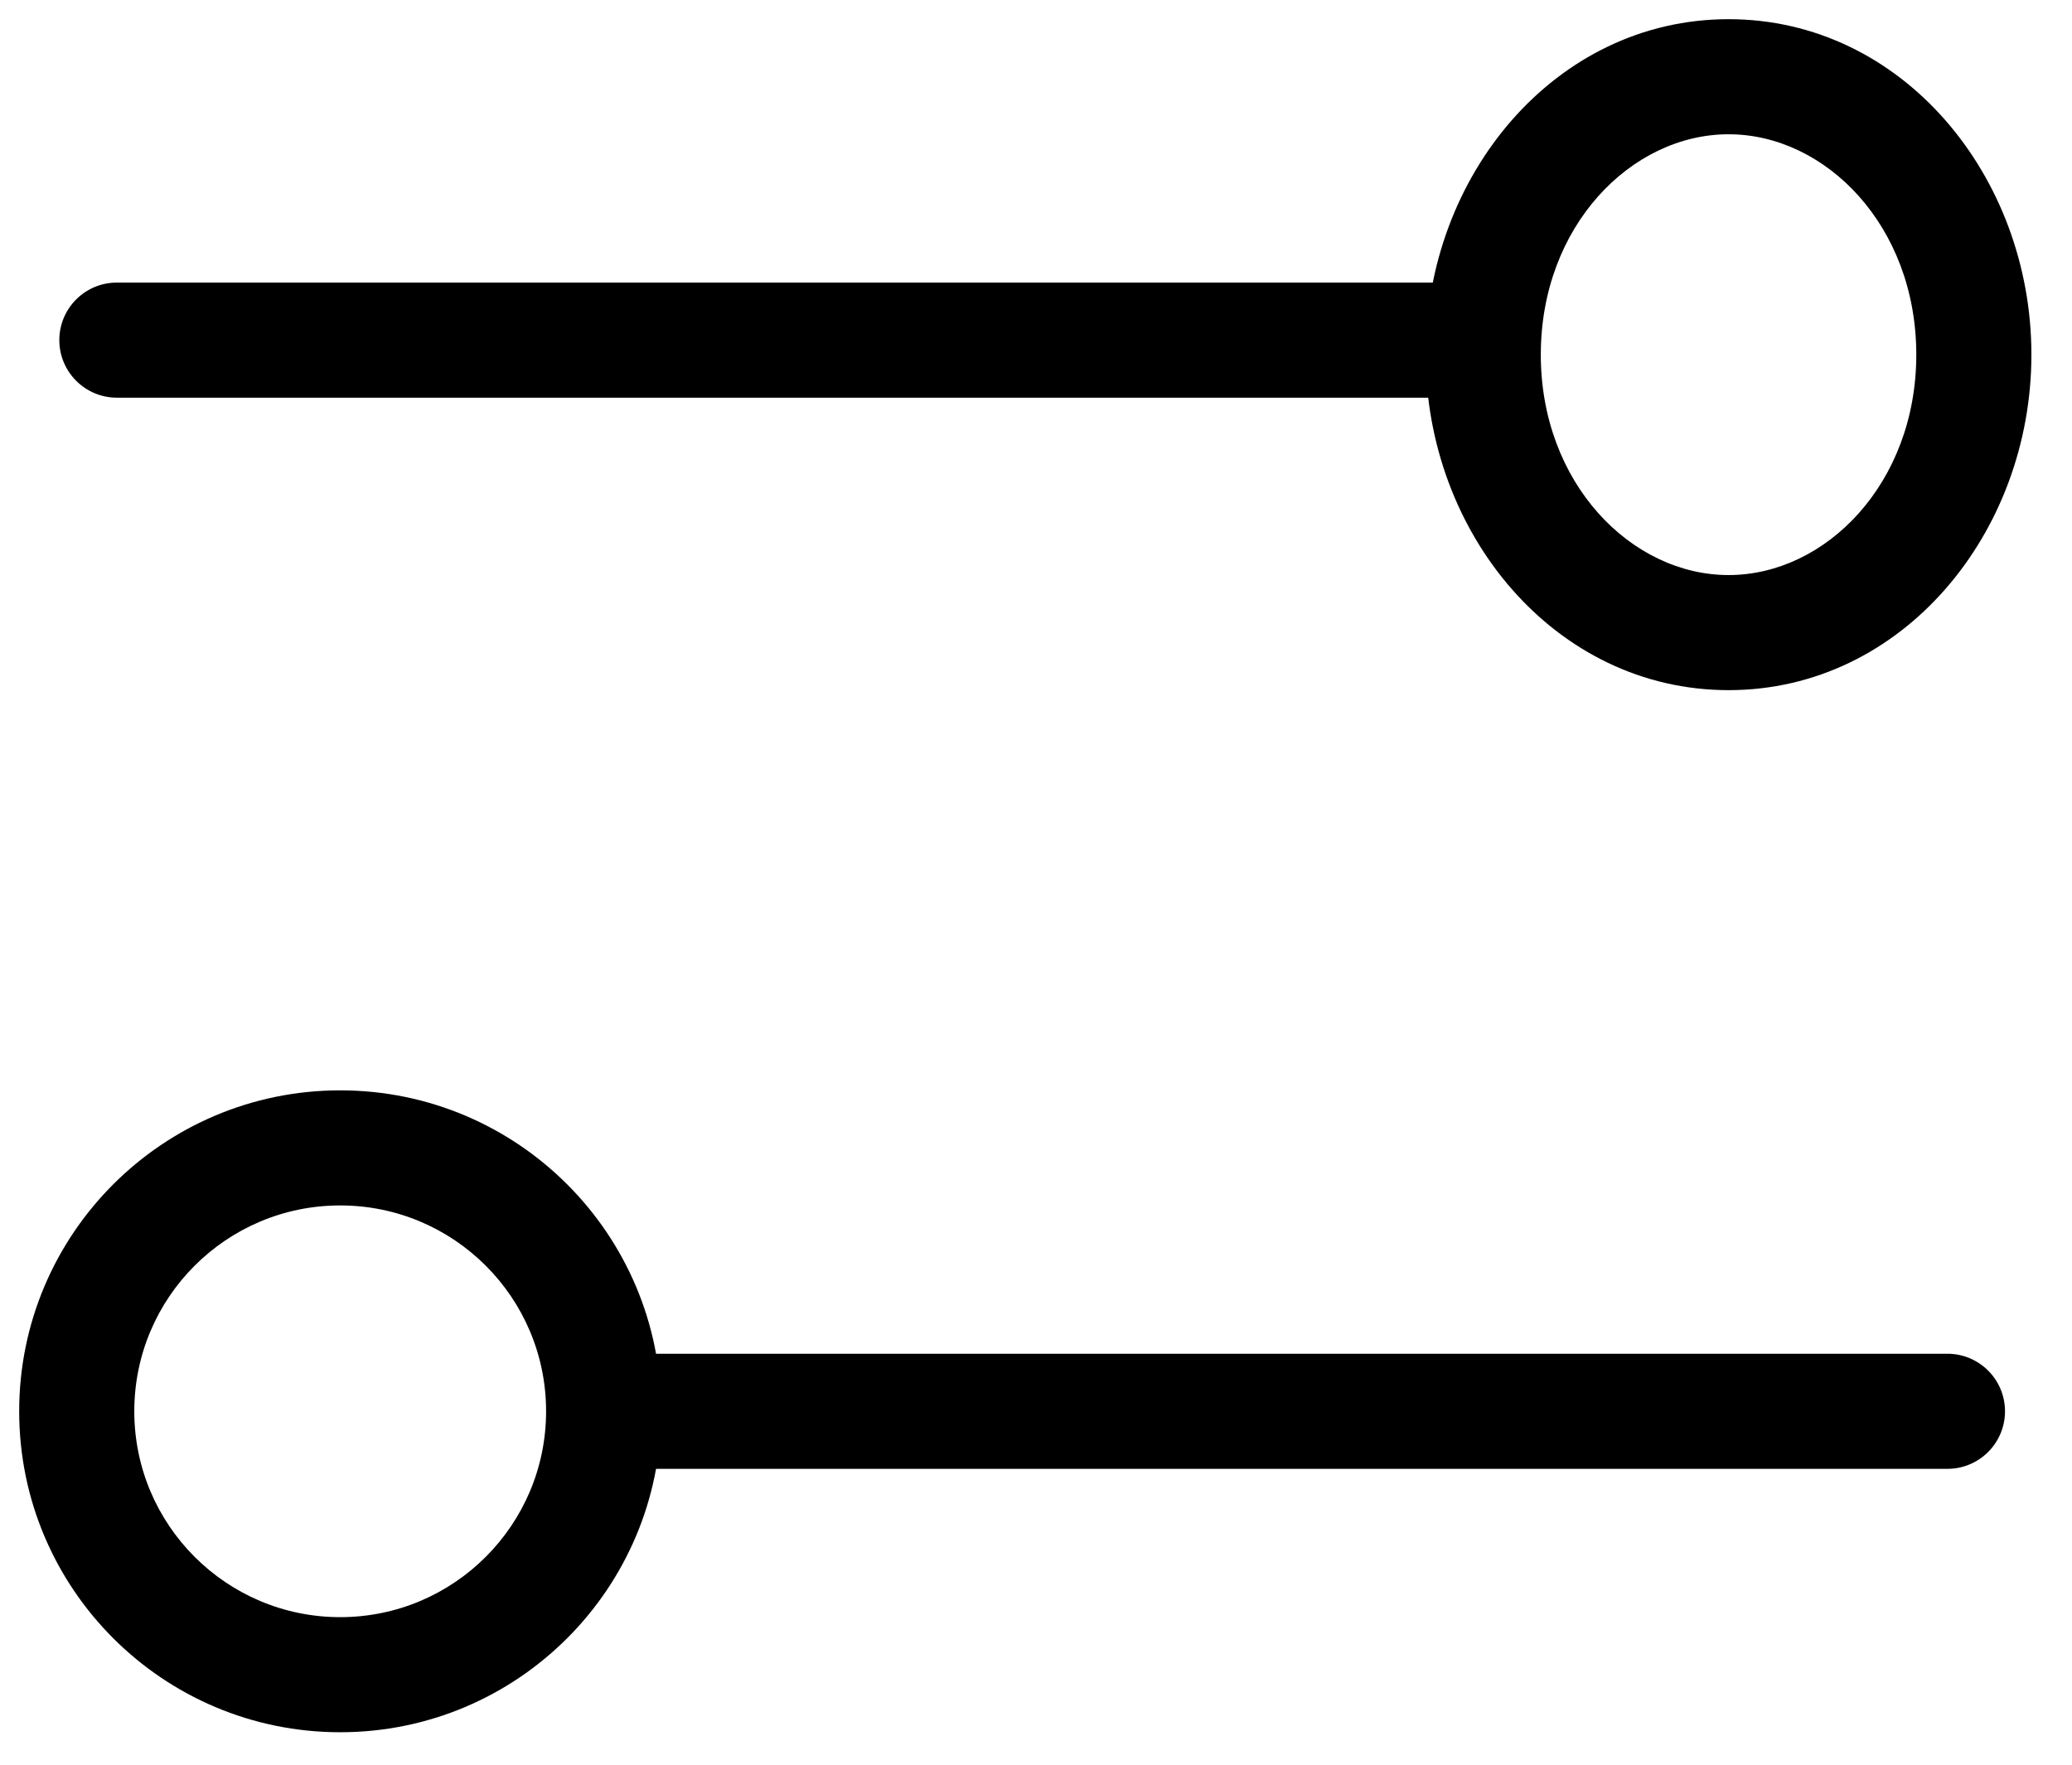
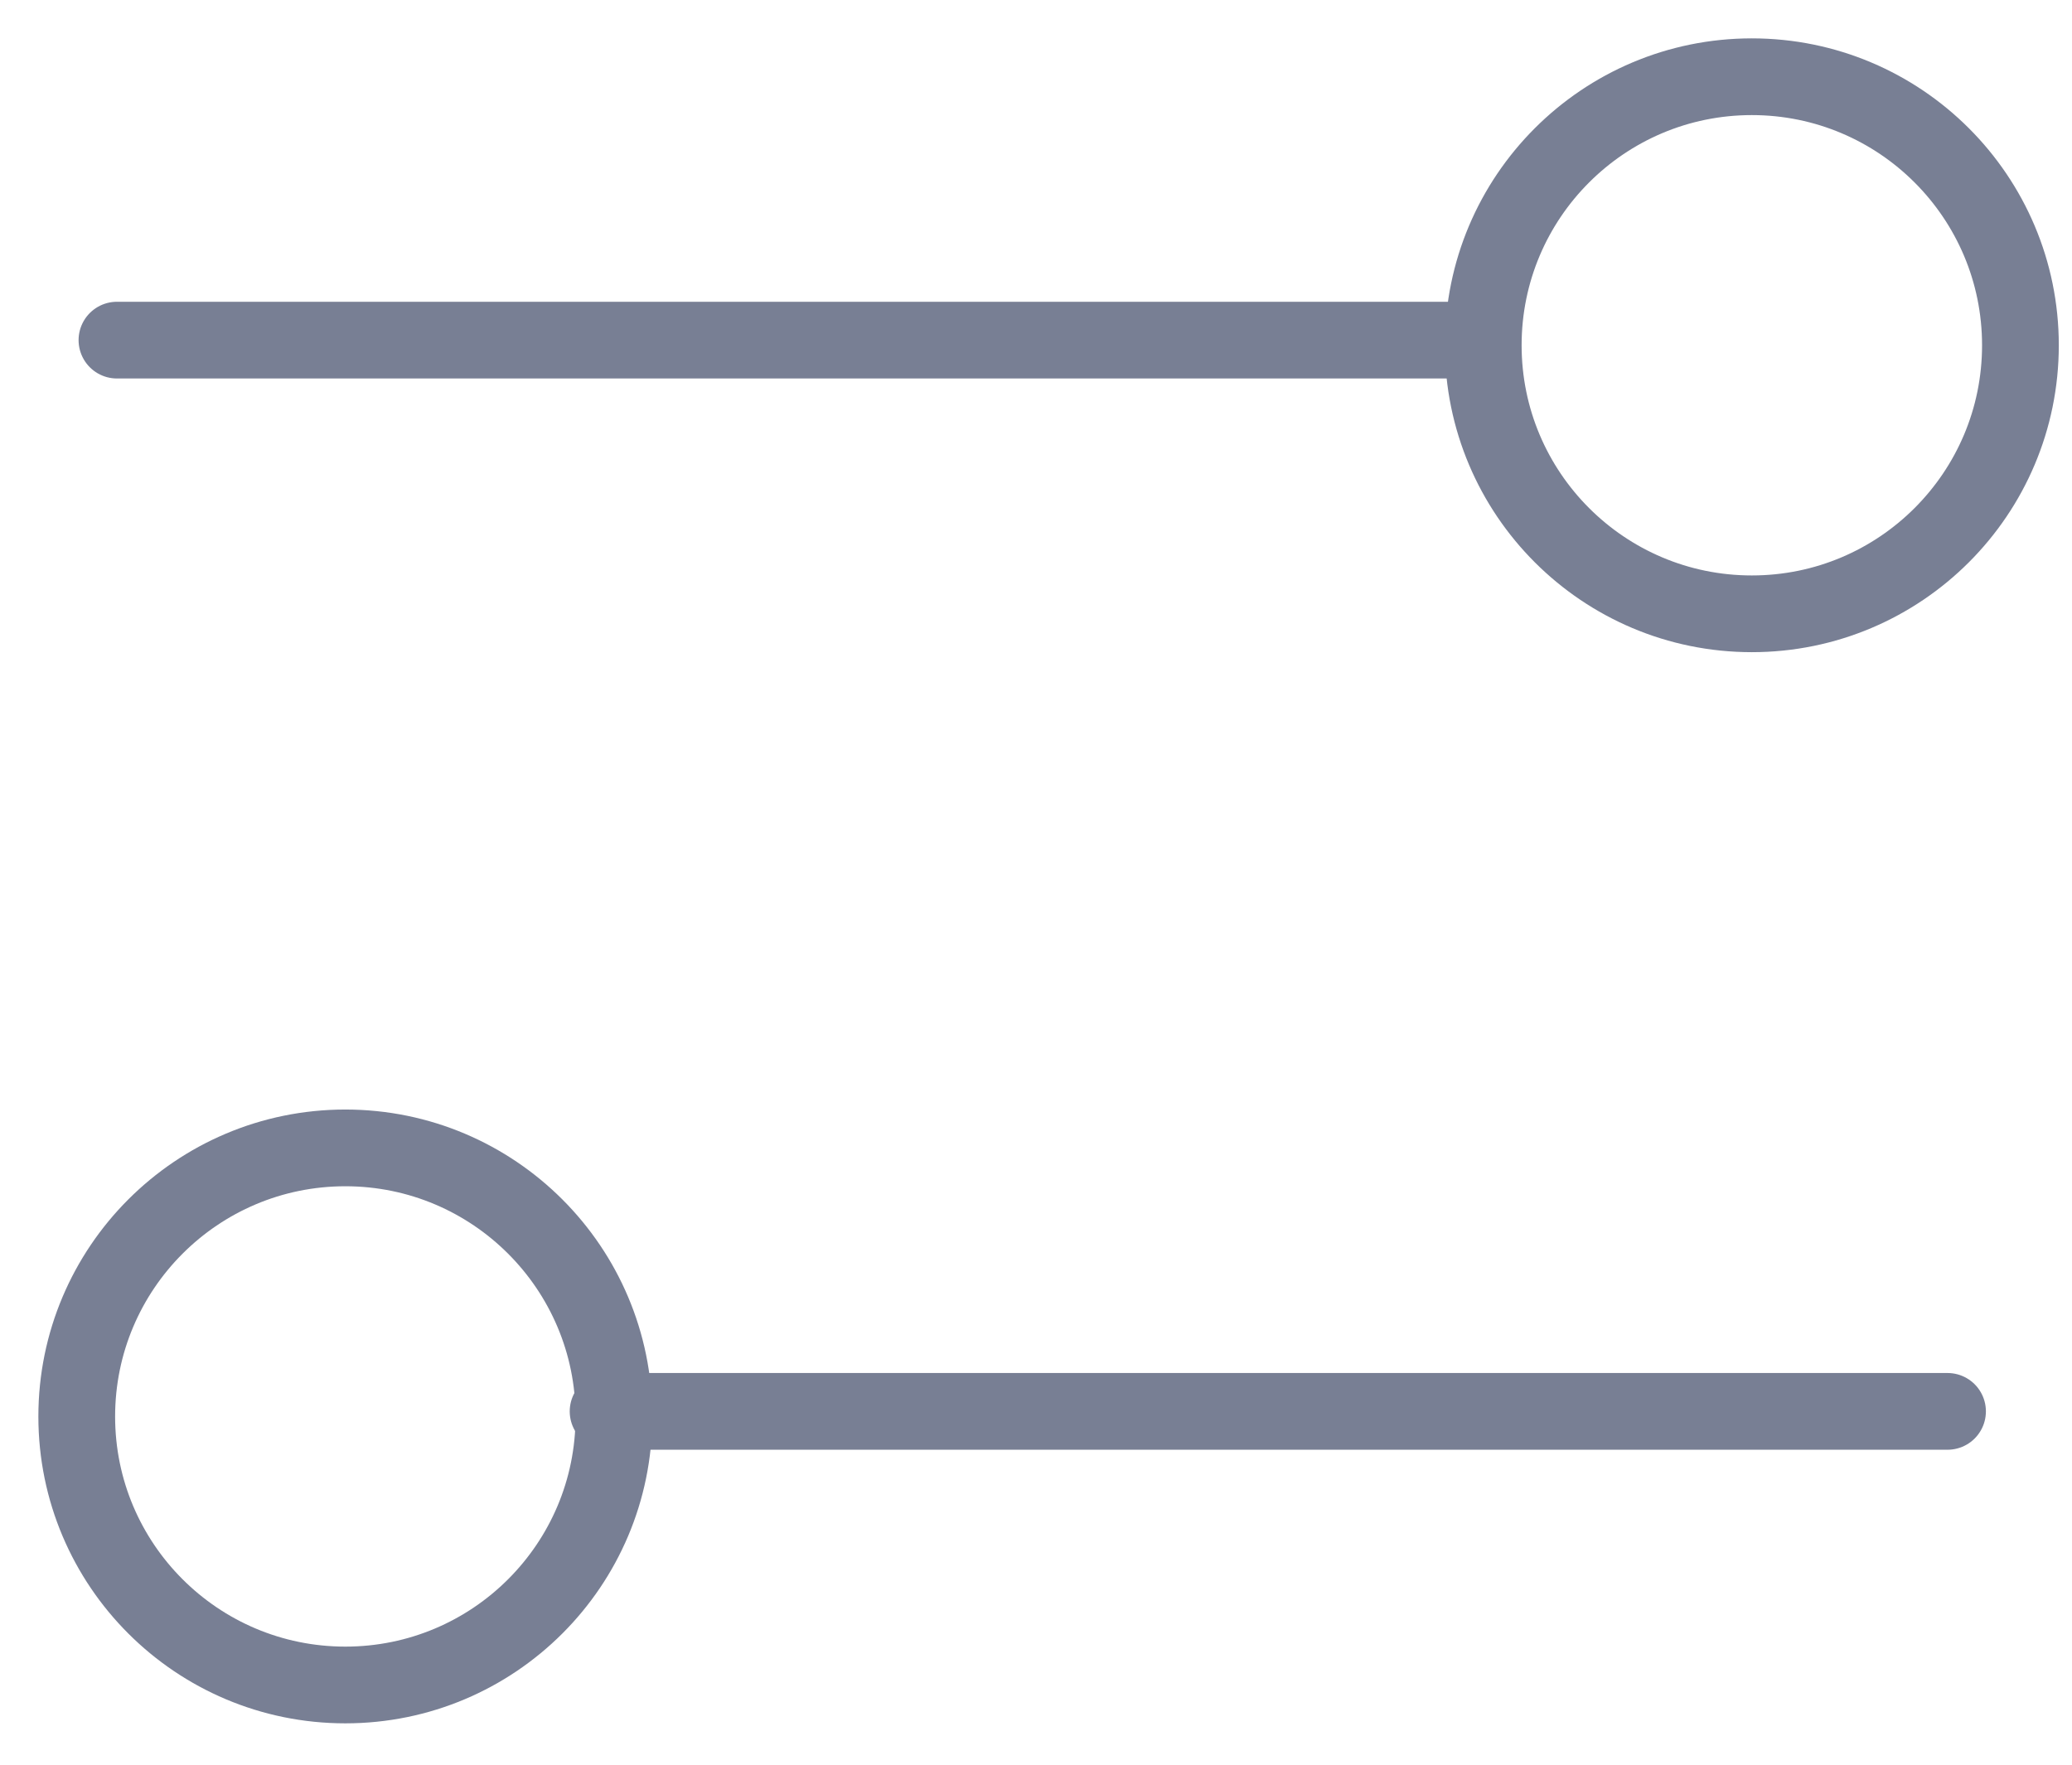
- <svg xmlns="http://www.w3.org/2000/svg" width="27" height="23" viewBox="0 0 27 23">
-   <path fill-rule="evenodd" clip-rule="evenodd" d="M0.773 4.433C0.773 4.018 1.109 3.683 1.523 3.683H18.977C19.391 3.683 19.727 4.018 19.727 4.433C19.727 4.847 19.391 5.183 18.977 5.183H1.523C1.109 5.183 0.773 4.847 0.773 4.433Z" />
-   <path fill-rule="evenodd" clip-rule="evenodd" d="M18.578 4.622C18.578 2.298 20.26 0.25 22.525 0.25C24.79 0.25 26.471 2.298 26.471 4.622C26.471 6.947 24.79 8.995 22.525 8.995C20.26 8.995 18.578 6.947 18.578 4.622ZM22.525 1.75C21.259 1.75 20.078 2.945 20.078 4.622C20.078 6.3 21.259 7.495 22.525 7.495C23.791 7.495 24.971 6.3 24.971 4.622C24.971 2.945 23.791 1.75 22.525 1.75Z" />
-   <path fill-rule="evenodd" clip-rule="evenodd" d="M7.174 18.394C7.174 17.98 7.51 17.644 7.924 17.644H25.377C25.791 17.644 26.127 17.98 26.127 18.394C26.127 18.808 25.791 19.144 25.377 19.144H7.924C7.51 19.144 7.174 18.808 7.174 18.394Z" />
-   <path fill-rule="evenodd" clip-rule="evenodd" d="M0.25 18.394C0.25 16.084 2.123 14.211 4.433 14.211C6.743 14.211 8.616 16.084 8.616 18.394C8.616 20.704 6.743 22.577 4.433 22.577C2.123 22.577 0.25 20.704 0.25 18.394ZM4.433 15.711C2.951 15.711 1.75 16.912 1.75 18.394C1.75 19.875 2.951 21.077 4.433 21.077C5.915 21.077 7.116 19.875 7.116 18.394C7.116 16.912 5.915 15.711 4.433 15.711Z" />
+ <svg xmlns="http://www.w3.org/2000/svg" width="27" height="23" viewBox="0 0 27 23" fill="none">
+   <path d="M1.524 4.433H18.978" stroke="#787F94" stroke-linecap="round" />
+   <path d="M22.828 8C24.761 8 26.328 6.433 26.328 4.5C26.328 2.567 24.761 1 22.828 1C20.895 1 19.328 2.567 19.328 4.5C19.328 6.433 20.895 8 22.828 8Z" stroke="#787F94" />
+   <path d="M25.378 18.395H7.924" stroke="#787F94" stroke-linecap="round" />
+   <path d="M4.5 21.961C6.433 21.961 8 20.395 8 18.462C8 16.529 6.433 14.961 4.5 14.961C2.567 14.961 1 16.529 1 18.462C1 20.395 2.567 21.961 4.5 21.961Z" stroke="#787F94" />
</svg>
